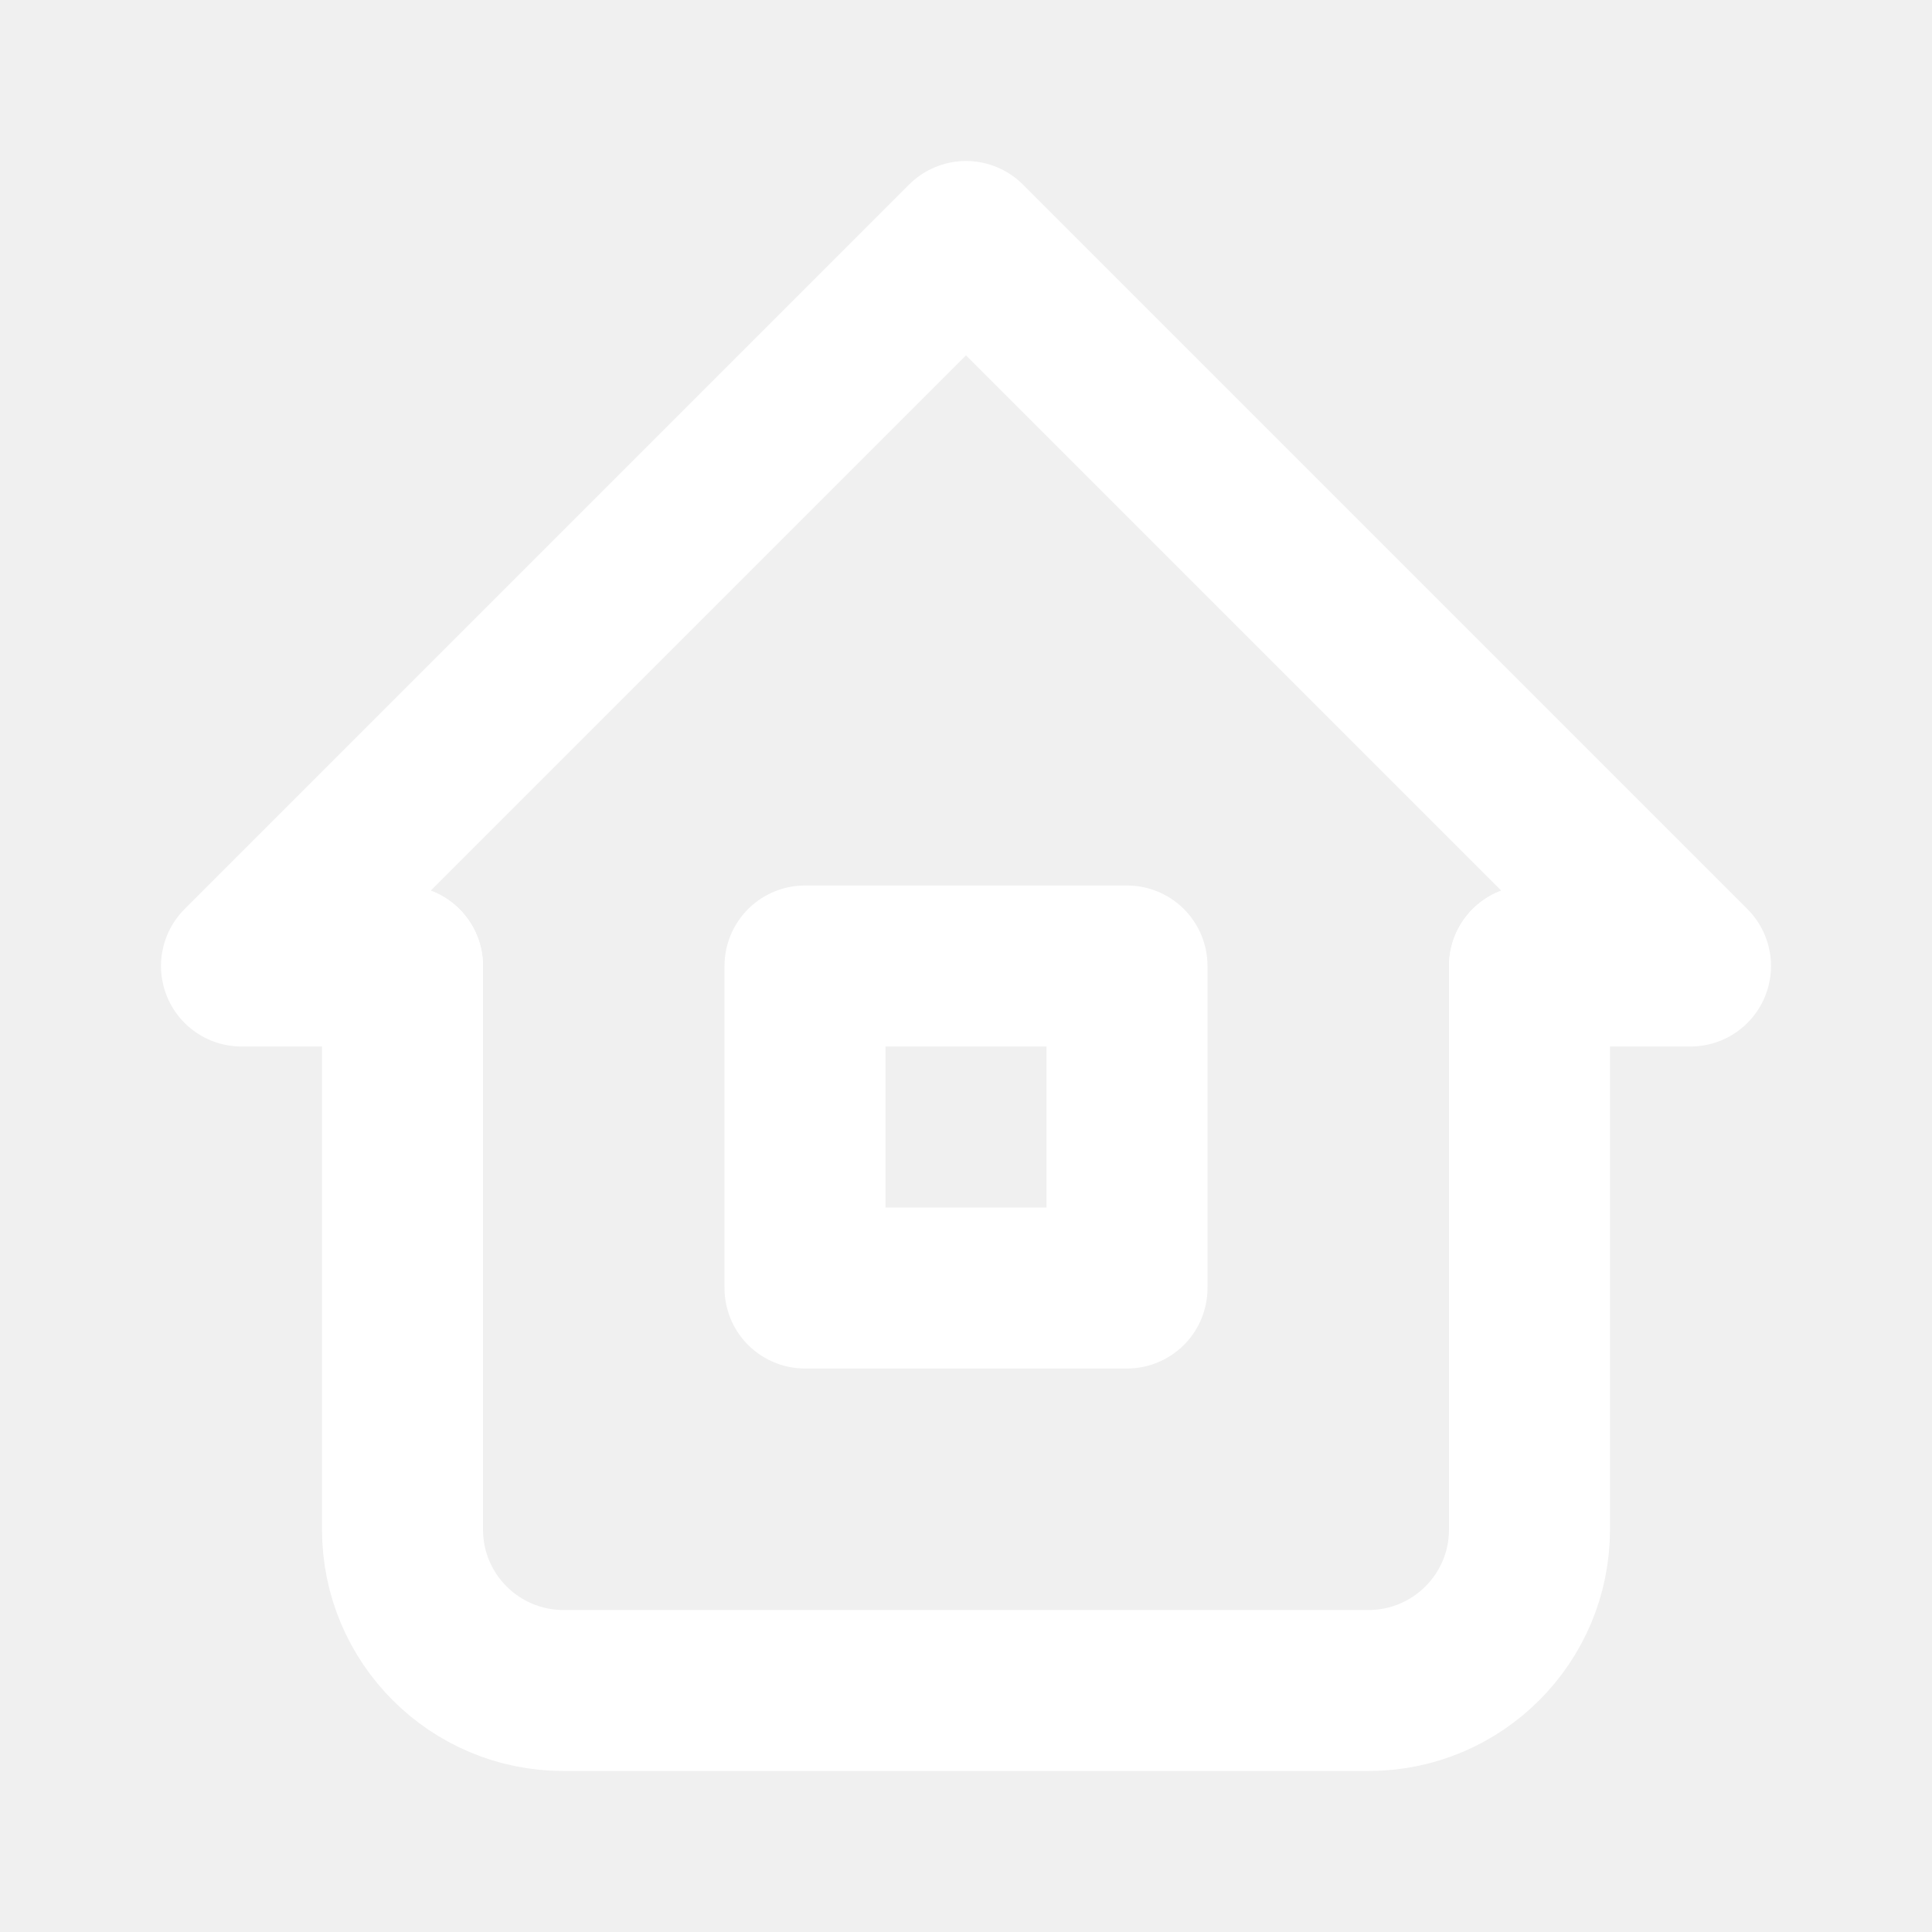
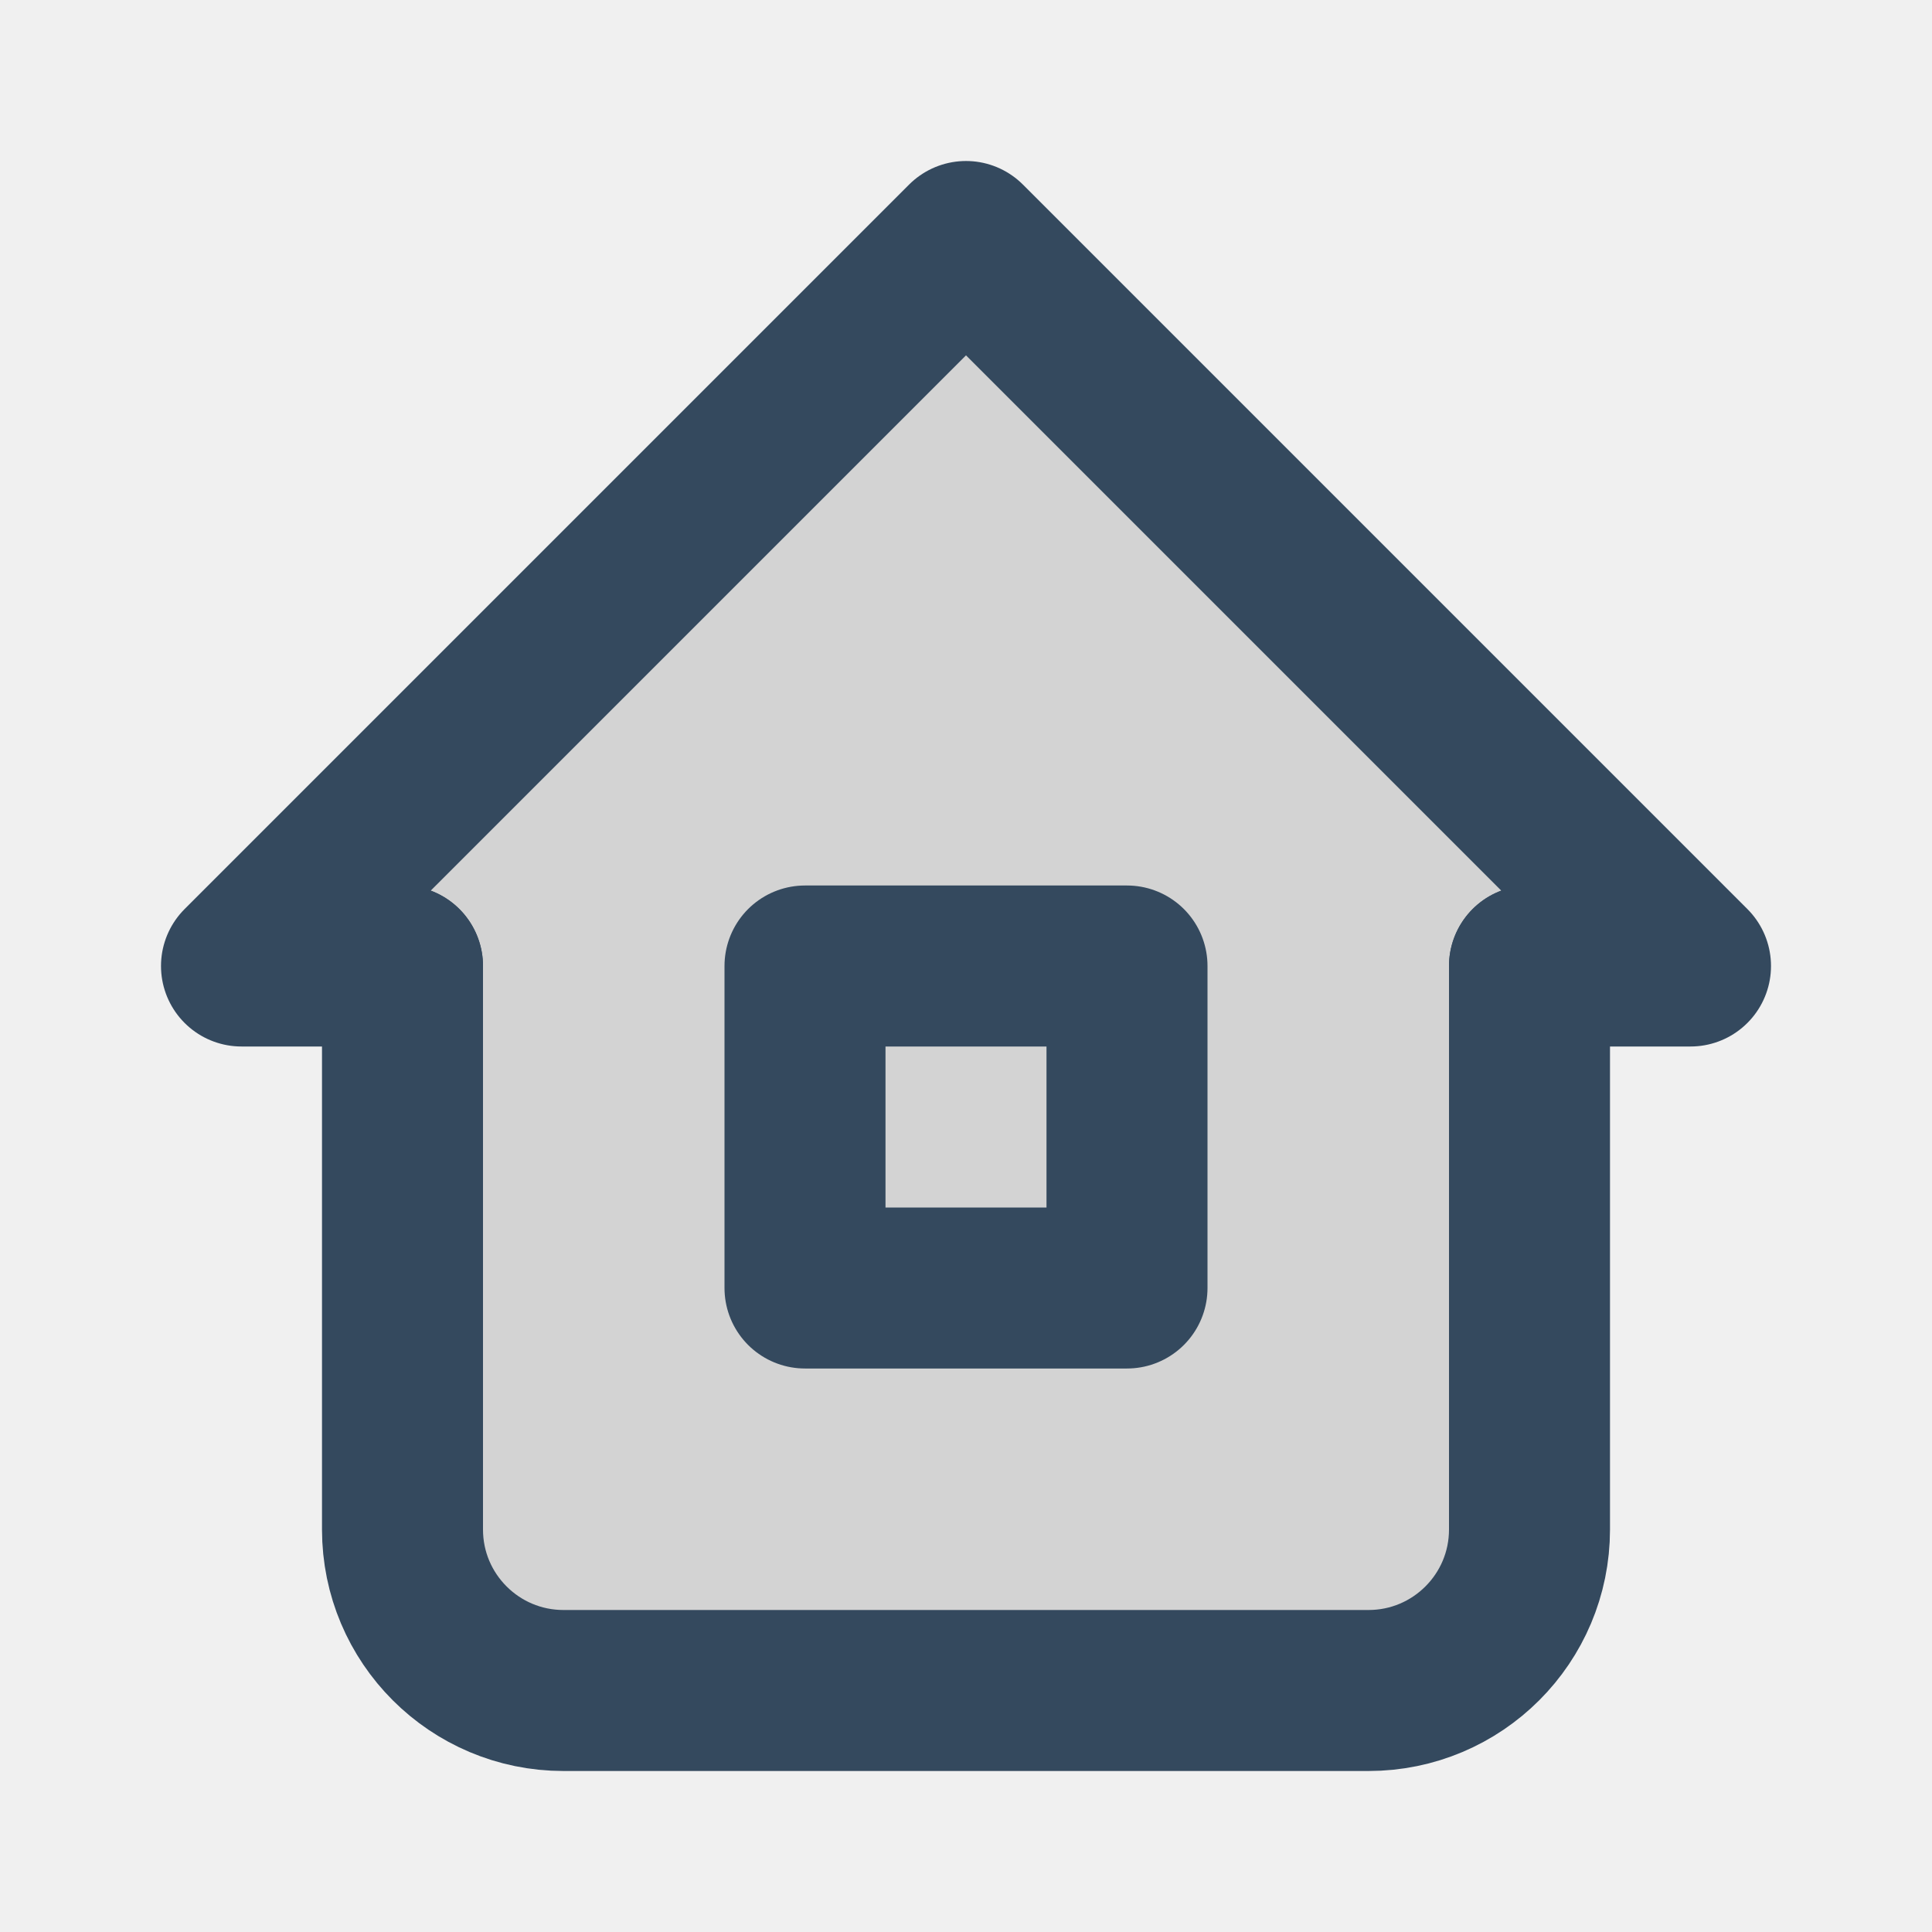
- <svg xmlns="http://www.w3.org/2000/svg" class="icon icon-tabler icon-tabler-home-2" width="24" height="24" viewBox="0 0 24 24" stroke-width="2" stroke="white" fill="none" stroke-linecap="round" stroke-linejoin="round">
+ <svg xmlns="http://www.w3.org/2000/svg" class="icon icon-tabler icon-tabler-home-2" width="24" height="24" viewBox="0 0 24 24" stroke-width="2" stroke="#34495e" fill="lightgrey" stroke-linecap="round" stroke-linejoin="round">
  <path stroke="none" d="M0 0h24v24H0z" fill="none" />
  <path d="M5 12l-2 0l9 -9l9 9l-2 0" />
  <path d="M5 12v7a2 2 0 0 0 2 2h10a2 2 0 0 0 2 -2v-7" />
  <path d="M10 12h4v4h-4z" />
</svg>
